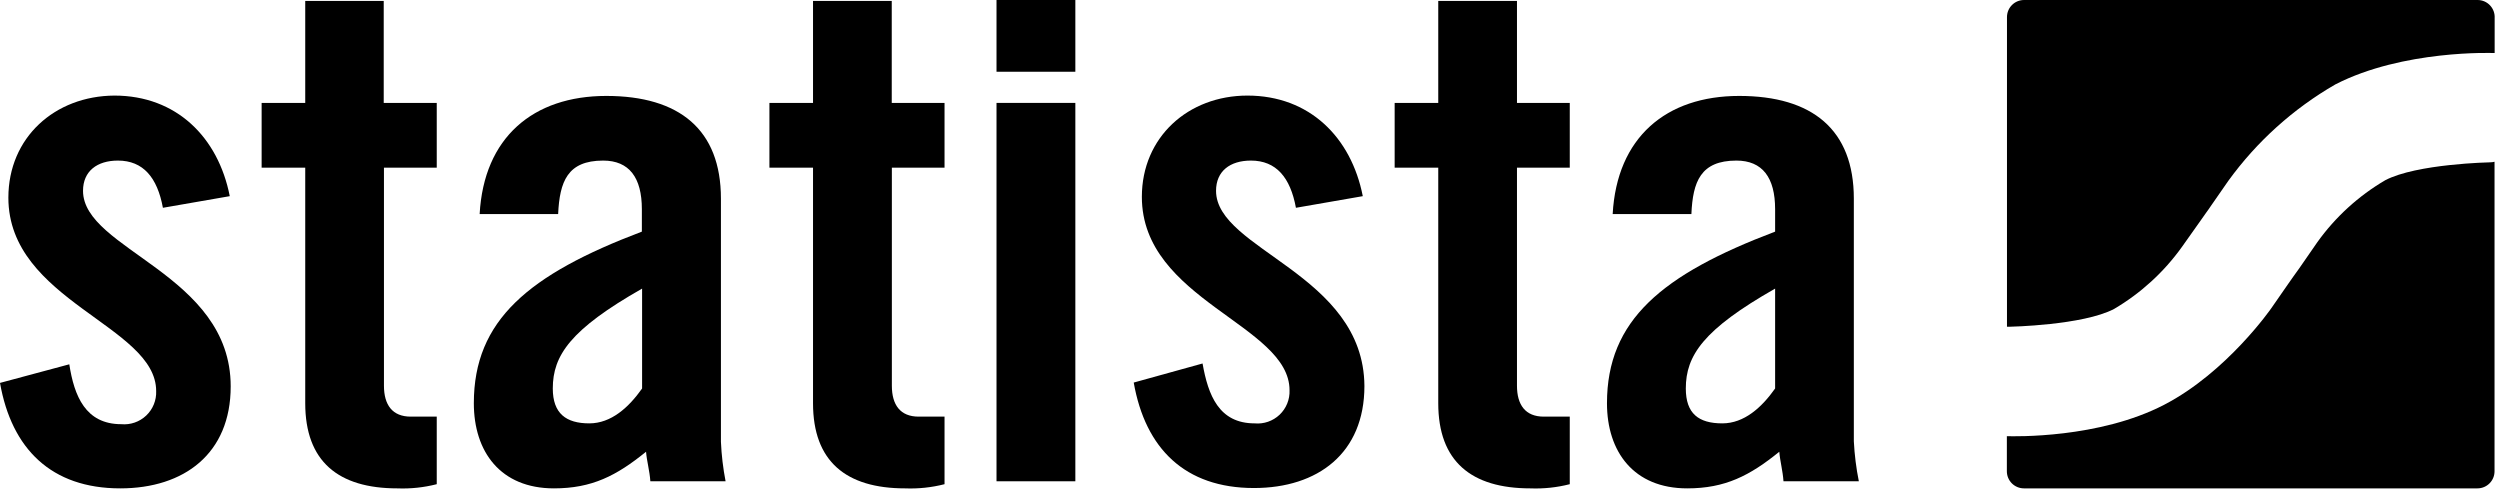
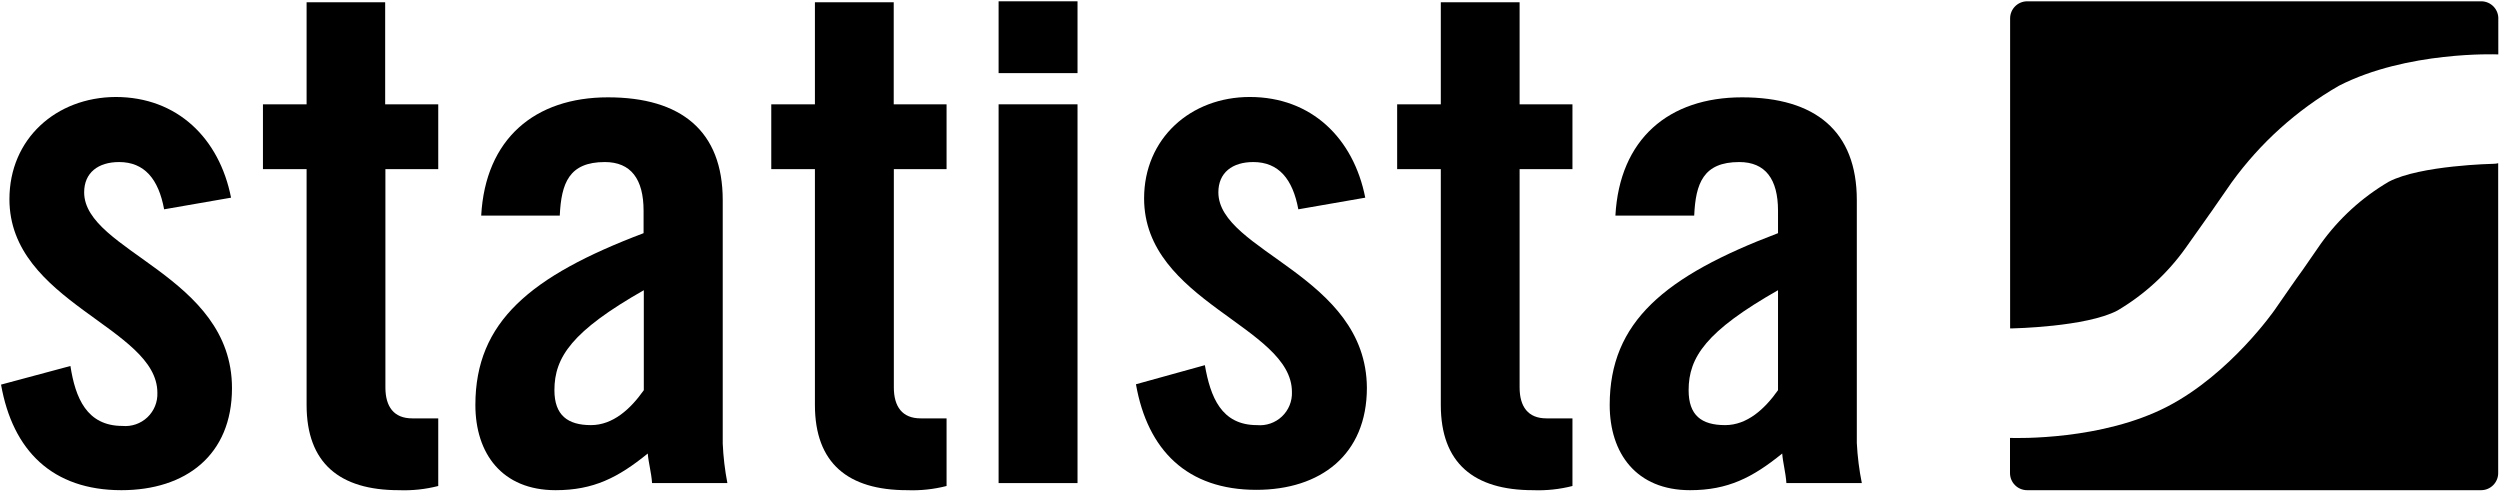
- <svg xmlns="http://www.w3.org/2000/svg" class="statistaLogo statistaLogoSvg statistaLogoSvg--light" data-name="Statista Logo" viewBox="0 0 215 42" aria-hidden="true">
+ <svg xmlns="http://www.w3.org/2000/svg" class="statistaLogo statistaLogoSvg statistaLogoSvg--light" data-name="Statista Logo" viewBox="-0.09 -0.112 214.776 42.224" aria-hidden="true">
  <path data-name="s" class="statistaLogoSvg__path" d="M7.14,16.41c0-1.69,1.21-2.6,3-2.6,2.18,0,3.39,1.46,3.87,4.06l5.75-1c-1-5.08-4.6-8.65-9.92-8.65C4.72,8.25.72,11.82.72,17c0,8.89,12.71,11,12.71,16.63a2.75,2.75,0,0,1-3,2.85c-3.08,0-4.05-2.43-4.47-5.15L0,32.93C1,38.61,4.42,42,10.34,42c5.51,0,9.5-3,9.5-8.77C19.84,23.55,7.14,21.5,7.14,16.41Z" />
  <path data-name="t" class="statistaLogoSvg__path" d="M33,.08H26.25V8.85H22.5v5.57h3.75V34.68c0,5,2.84,7.32,7.92,7.32a11.76,11.76,0,0,0,3.39-.36V35.83H35.32c-1.57,0-2.3-1-2.3-2.66V14.42h4.54V8.85H33Z" />
  <path data-name="a" class="statistaLogoSvg__path" d="M62,17.08c0-5.93-3.57-8.83-9.86-8.83S41.61,11.82,41.25,18.41H48c.13-2.78.79-4.6,3.87-4.6,2.24,0,3.33,1.46,3.33,4.18v1.93c-9.74,3.69-14.45,7.62-14.45,14.76,0,4.17,2.29,7.32,6.89,7.32,3.27,0,5.38-1.09,7.92-3.15.06.79.31,1.64.37,2.54h6.47A23.22,23.22,0,0,1,62,38ZM55.22,33.41c-1.15,1.63-2.66,3-4.54,3-2,0-3.14-.85-3.14-3,0-2.84,1.51-5.08,7.68-8.59Z" />
  <path data-name="t" class="statistaLogoSvg__path" d="M81.23,14.42V8.85H76.69V.08H69.92V8.85H66.17v5.57h3.75V34.68c0,5,2.84,7.32,7.92,7.32a11.8,11.8,0,0,0,3.39-.36V35.83H79c-1.57,0-2.3-1-2.3-2.66V14.42Z" />
  <g data-name="i">
    <rect class="statistaLogoSvg__path" x="85.7" y="8.85" width="6.78" height="32.54" />
    <rect class="statistaLogoSvg__path" x="85.7" width="6.78" height="6.17" />
  </g>
  <path data-name="s" class="statistaLogoSvg__path" d="M104.58,16.41c0-1.69,1.2-2.6,3-2.6,2.18,0,3.39,1.46,3.87,4.06l5.75-1c-1-5.08-4.6-8.65-9.92-8.65-5.09,0-9.08,3.57-9.08,8.71,0,8.89,12.7,11,12.7,16.63a2.75,2.75,0,0,1-3,2.85c-3.08,0-4-2.43-4.48-5.15l-5.92,1.64c1,5.68,4.41,9.07,10.34,9.07,5.5,0,9.5-3,9.5-8.77C117.28,23.55,104.58,21.5,104.58,16.41Z" />
  <path data-name="t" class="statistaLogoSvg__path" d="M130.46.08h-6.77V8.85h-3.75v5.57h3.75V34.68c0,5,2.84,7.32,7.92,7.32a11.8,11.8,0,0,0,3.39-.36V35.83h-2.24c-1.57,0-2.3-1-2.3-2.66V14.42H135V8.85h-4.54Z" />
  <path data-name="a" class="statistaLogoSvg__path" d="M159.43,17.08c0-5.93-3.57-8.83-9.86-8.83s-10.52,3.57-10.88,10.16h6.77c.12-2.78.79-4.6,3.87-4.6,2.24,0,3.33,1.46,3.33,4.18v1.93c-9.74,3.69-14.46,7.62-14.46,14.76,0,4.17,2.3,7.32,6.9,7.32,3.26,0,5.38-1.09,7.92-3.15.06.79.3,1.64.36,2.54h6.48a23.43,23.43,0,0,1-.43-3.44Zm-6.77,16.33c-1.15,1.63-2.66,3-4.54,3-2.05,0-3.14-.85-3.14-3,0-2.84,1.51-5.08,7.68-8.59Z" />
  <g>
    <path class="statistaLogoSvg__path" d="M205.13,15.5a19,19,0,0,0-5.84,5.33l-1.55,2.24c-.23.32-.45.64-.51.71l-.47.67-1.43,2.06s-3.81,5.5-9.21,8.3c-5.6,2.91-12.93,2.72-13.53,2.7v3A1.47,1.47,0,0,0,174.06,42h39a1.47,1.47,0,0,0,1.47-1.47V13.91a1.58,1.58,0,0,1-.38.05S207.84,14.08,205.13,15.5Z" />
    <path class="statistaLogoSvg__path" d="M213.07,0h-39a1.47,1.47,0,0,0-1.47,1.47V28.1l.21,0s6.32-.12,9-1.53a19.06,19.06,0,0,0,5.84-5.34L189.23,19l.5-.71c.06-.07.32-.45.47-.67s.8-1.14,1.43-2.06a29.65,29.65,0,0,1,9.21-8.3c5.84-3,13.58-2.7,13.58-2.7h.12v-3A1.47,1.47,0,0,0,213.07,0Z" />
  </g>
</svg>
